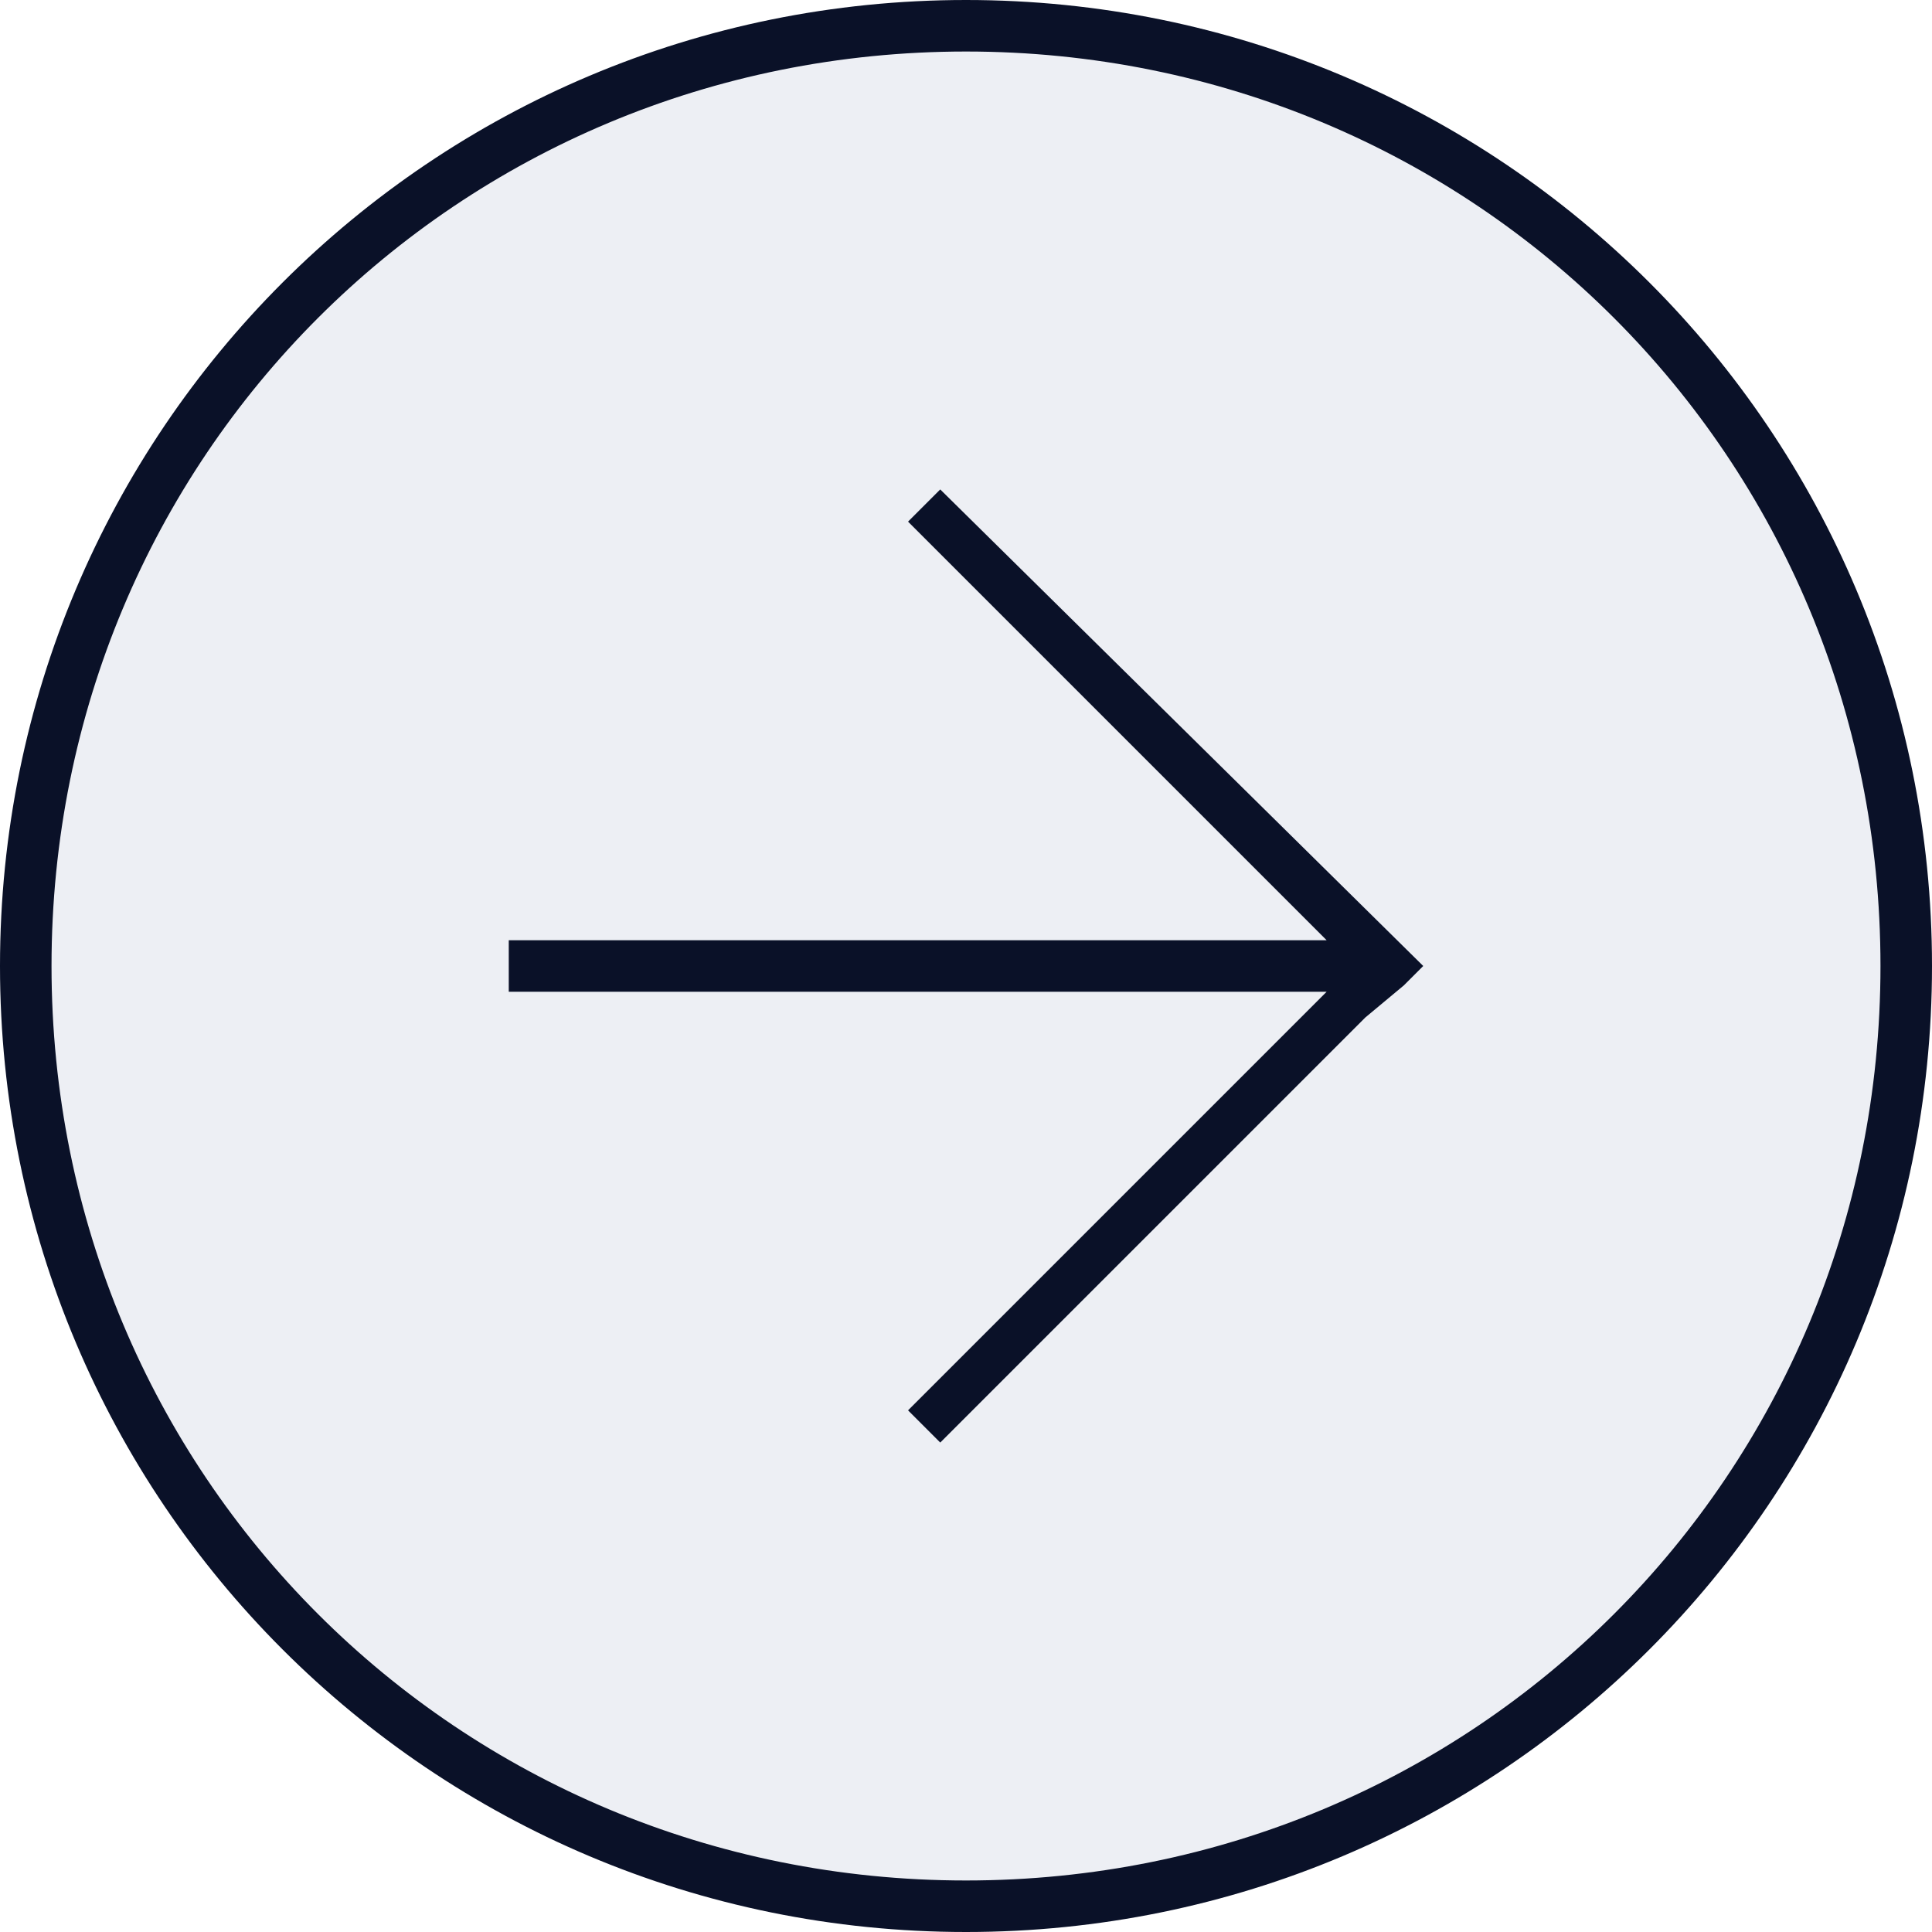
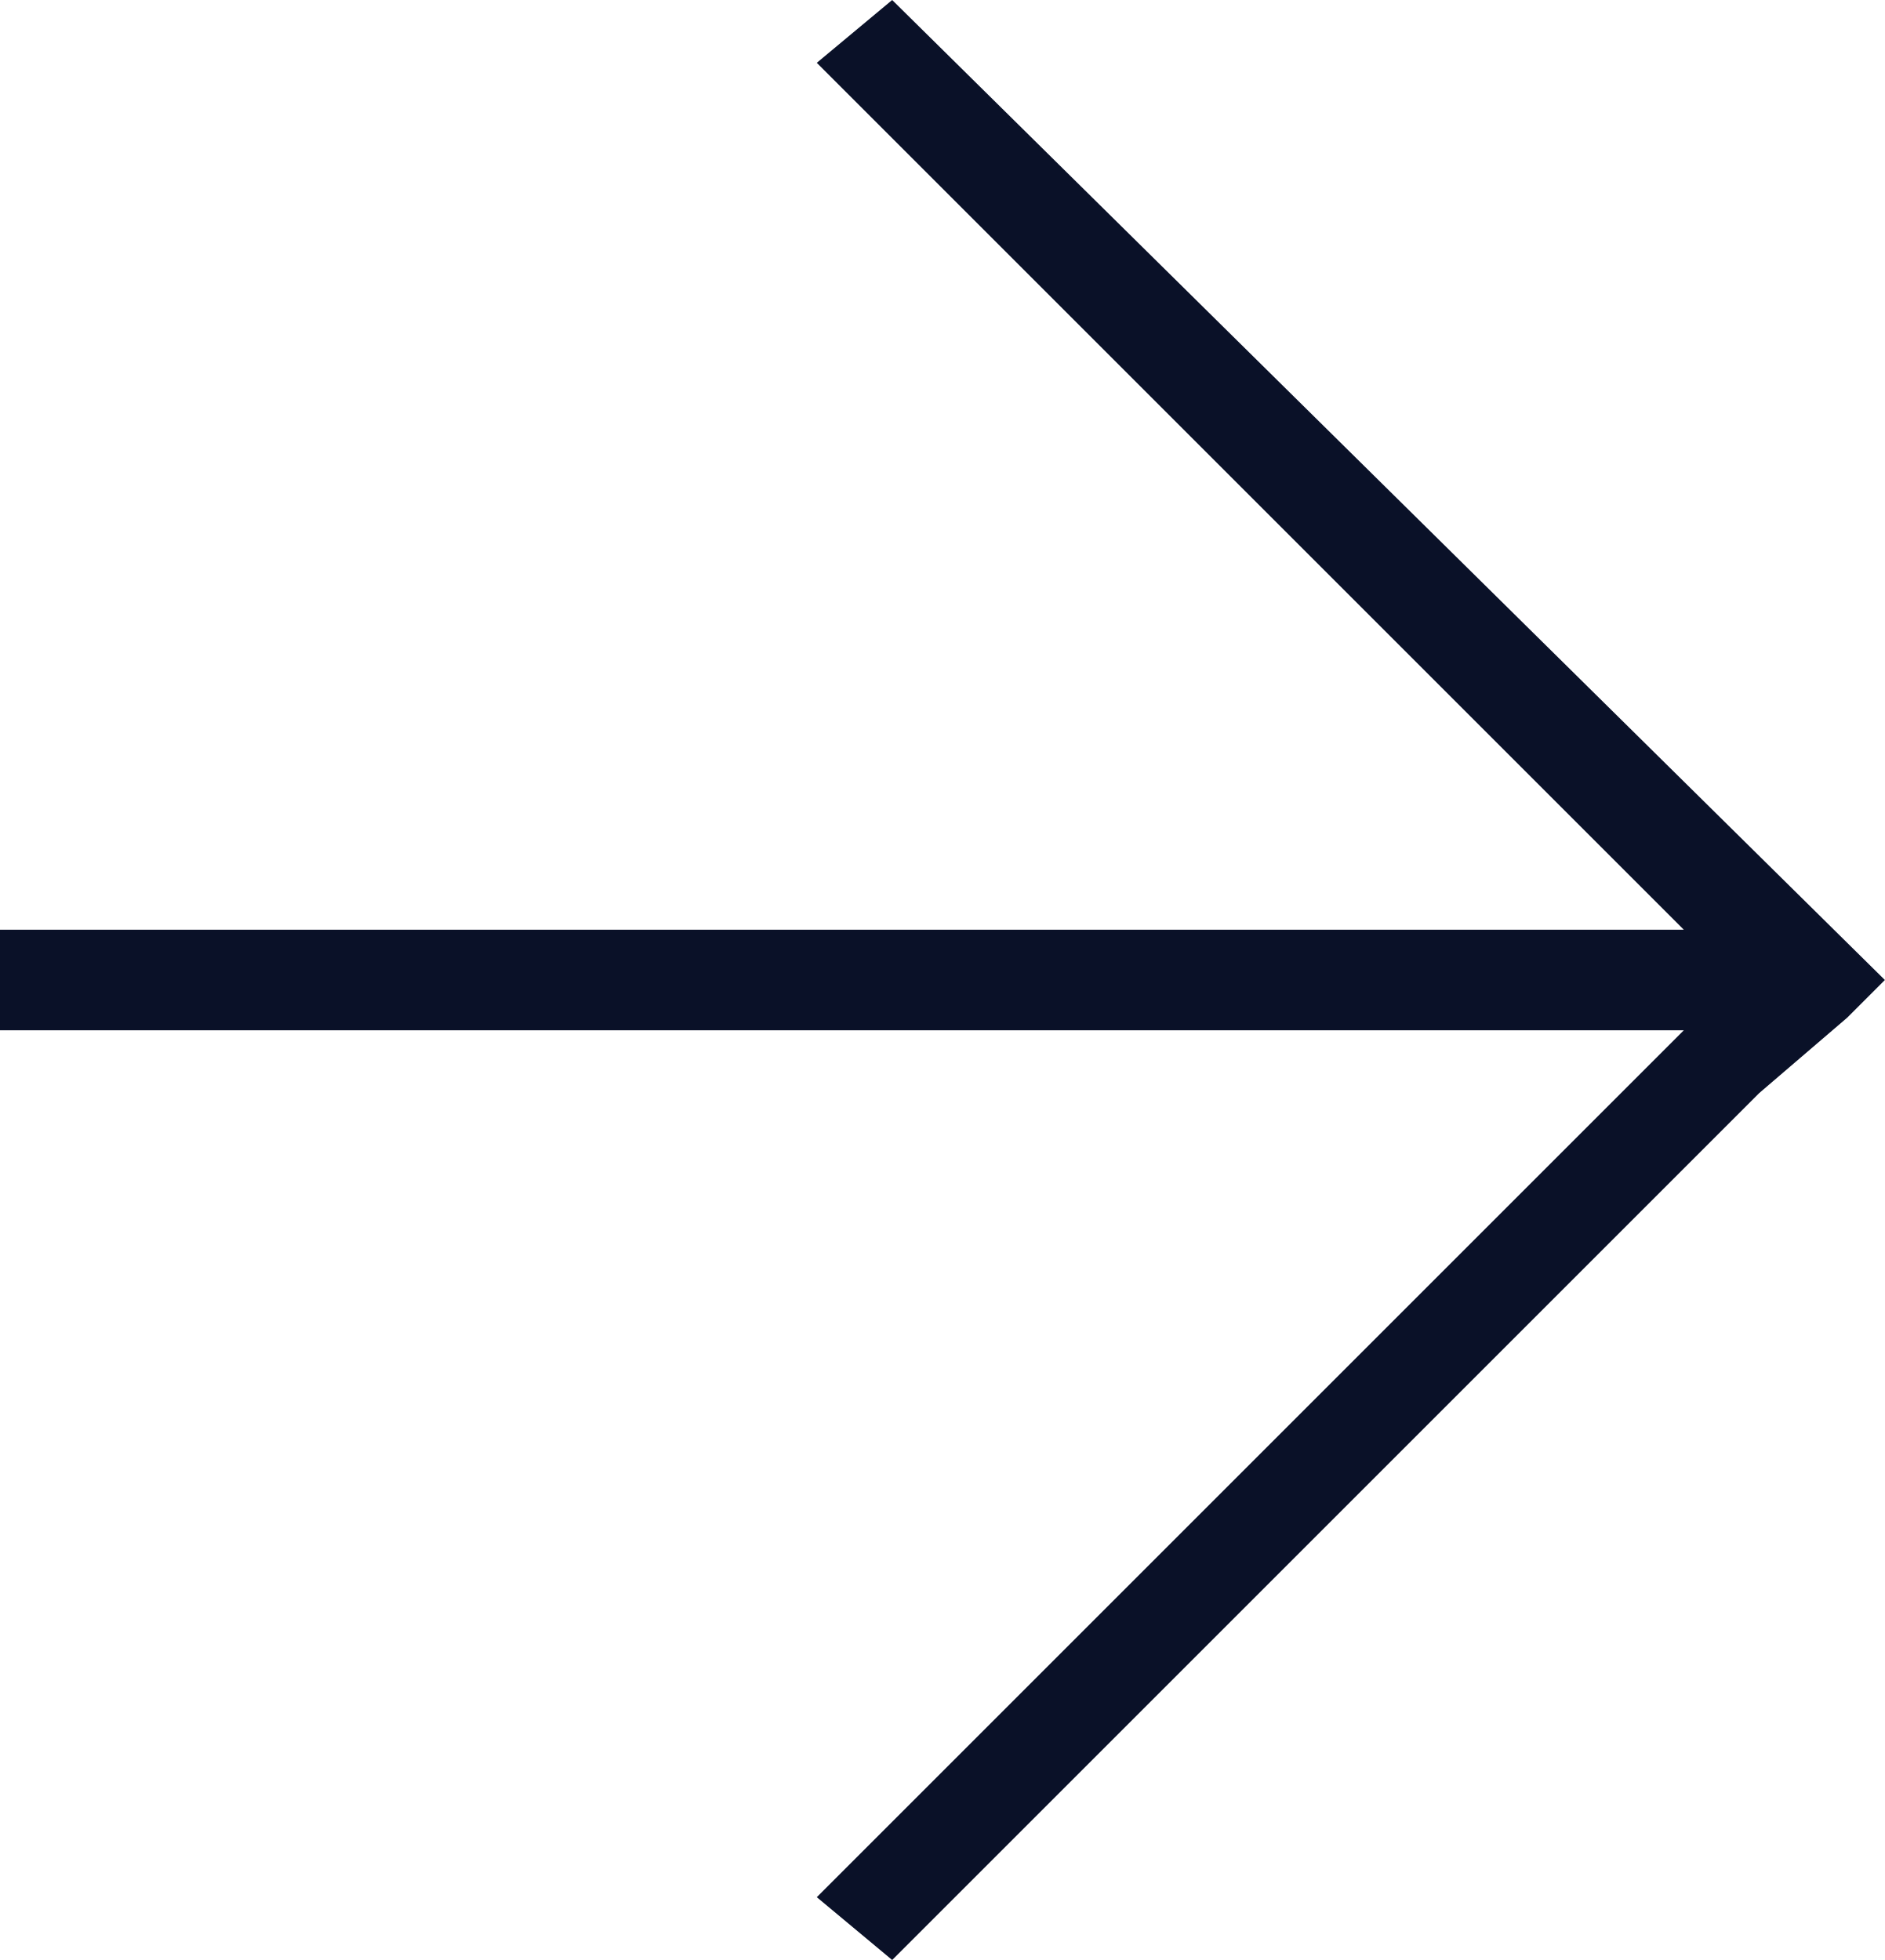
- <svg xmlns="http://www.w3.org/2000/svg" version="1.1" id="Layer_1" x="0px" y="0px" viewBox="0 0 30 30" style="enable-background:new 0 0 30 30;" xml:space="preserve">
+ <svg xmlns="http://www.w3.org/2000/svg" version="1.1" id="Layer_1" x="0px" y="0px" viewBox="0 0 15 15.6" style="enable-background:new 0 0 15 15.6;" xml:space="preserve">
  <style type="text/css">
- 	.st0{fill:#EDEFF4;}
- 	.st1{fill:#0A1128;}
+ 	.st0{fill:#0A1128;}
</style>
  <g>
-     <path class="st0" d="M15,0.4c8.1,0,14.6,6.6,14.6,14.6c0,8.1-6.6,14.6-14.6,14.6C6.9,29.6,0.4,23.1,0.4,15C0.4,6.9,6.9,0.4,15,0.4z   " />
-     <path class="st1" d="M15,29.2C7.1,29.2,0.8,22.9,0.8,15S7.1,0.8,15,0.8S29.2,7.1,29.2,15S22.9,29.2,15,29.2 M15,30   c8.3,0,15-6.7,15-15S23.3,0,15,0S0,6.7,0,15S6.7,30,15,30L15,30z" />
-   </g>
-   <g>
-     <polygon class="st1" points="7.9,14.6 20.6,14.6 14.1,8.1 14.6,7.6 22.1,15 21.8,15.3 21.2,15.8 14.6,22.4 14.1,21.9 20.6,15.4    7.9,15.4  " />
+     <polygon class="st0" points="0,7.4 13.4,7.4 6.5,0.5 7.1,0 15,7.8 14.7,8.1 14,8.7 7.1,15.6 6.5,15.1 13.4,8.2 0,8.2  " />
  </g>
</svg>
